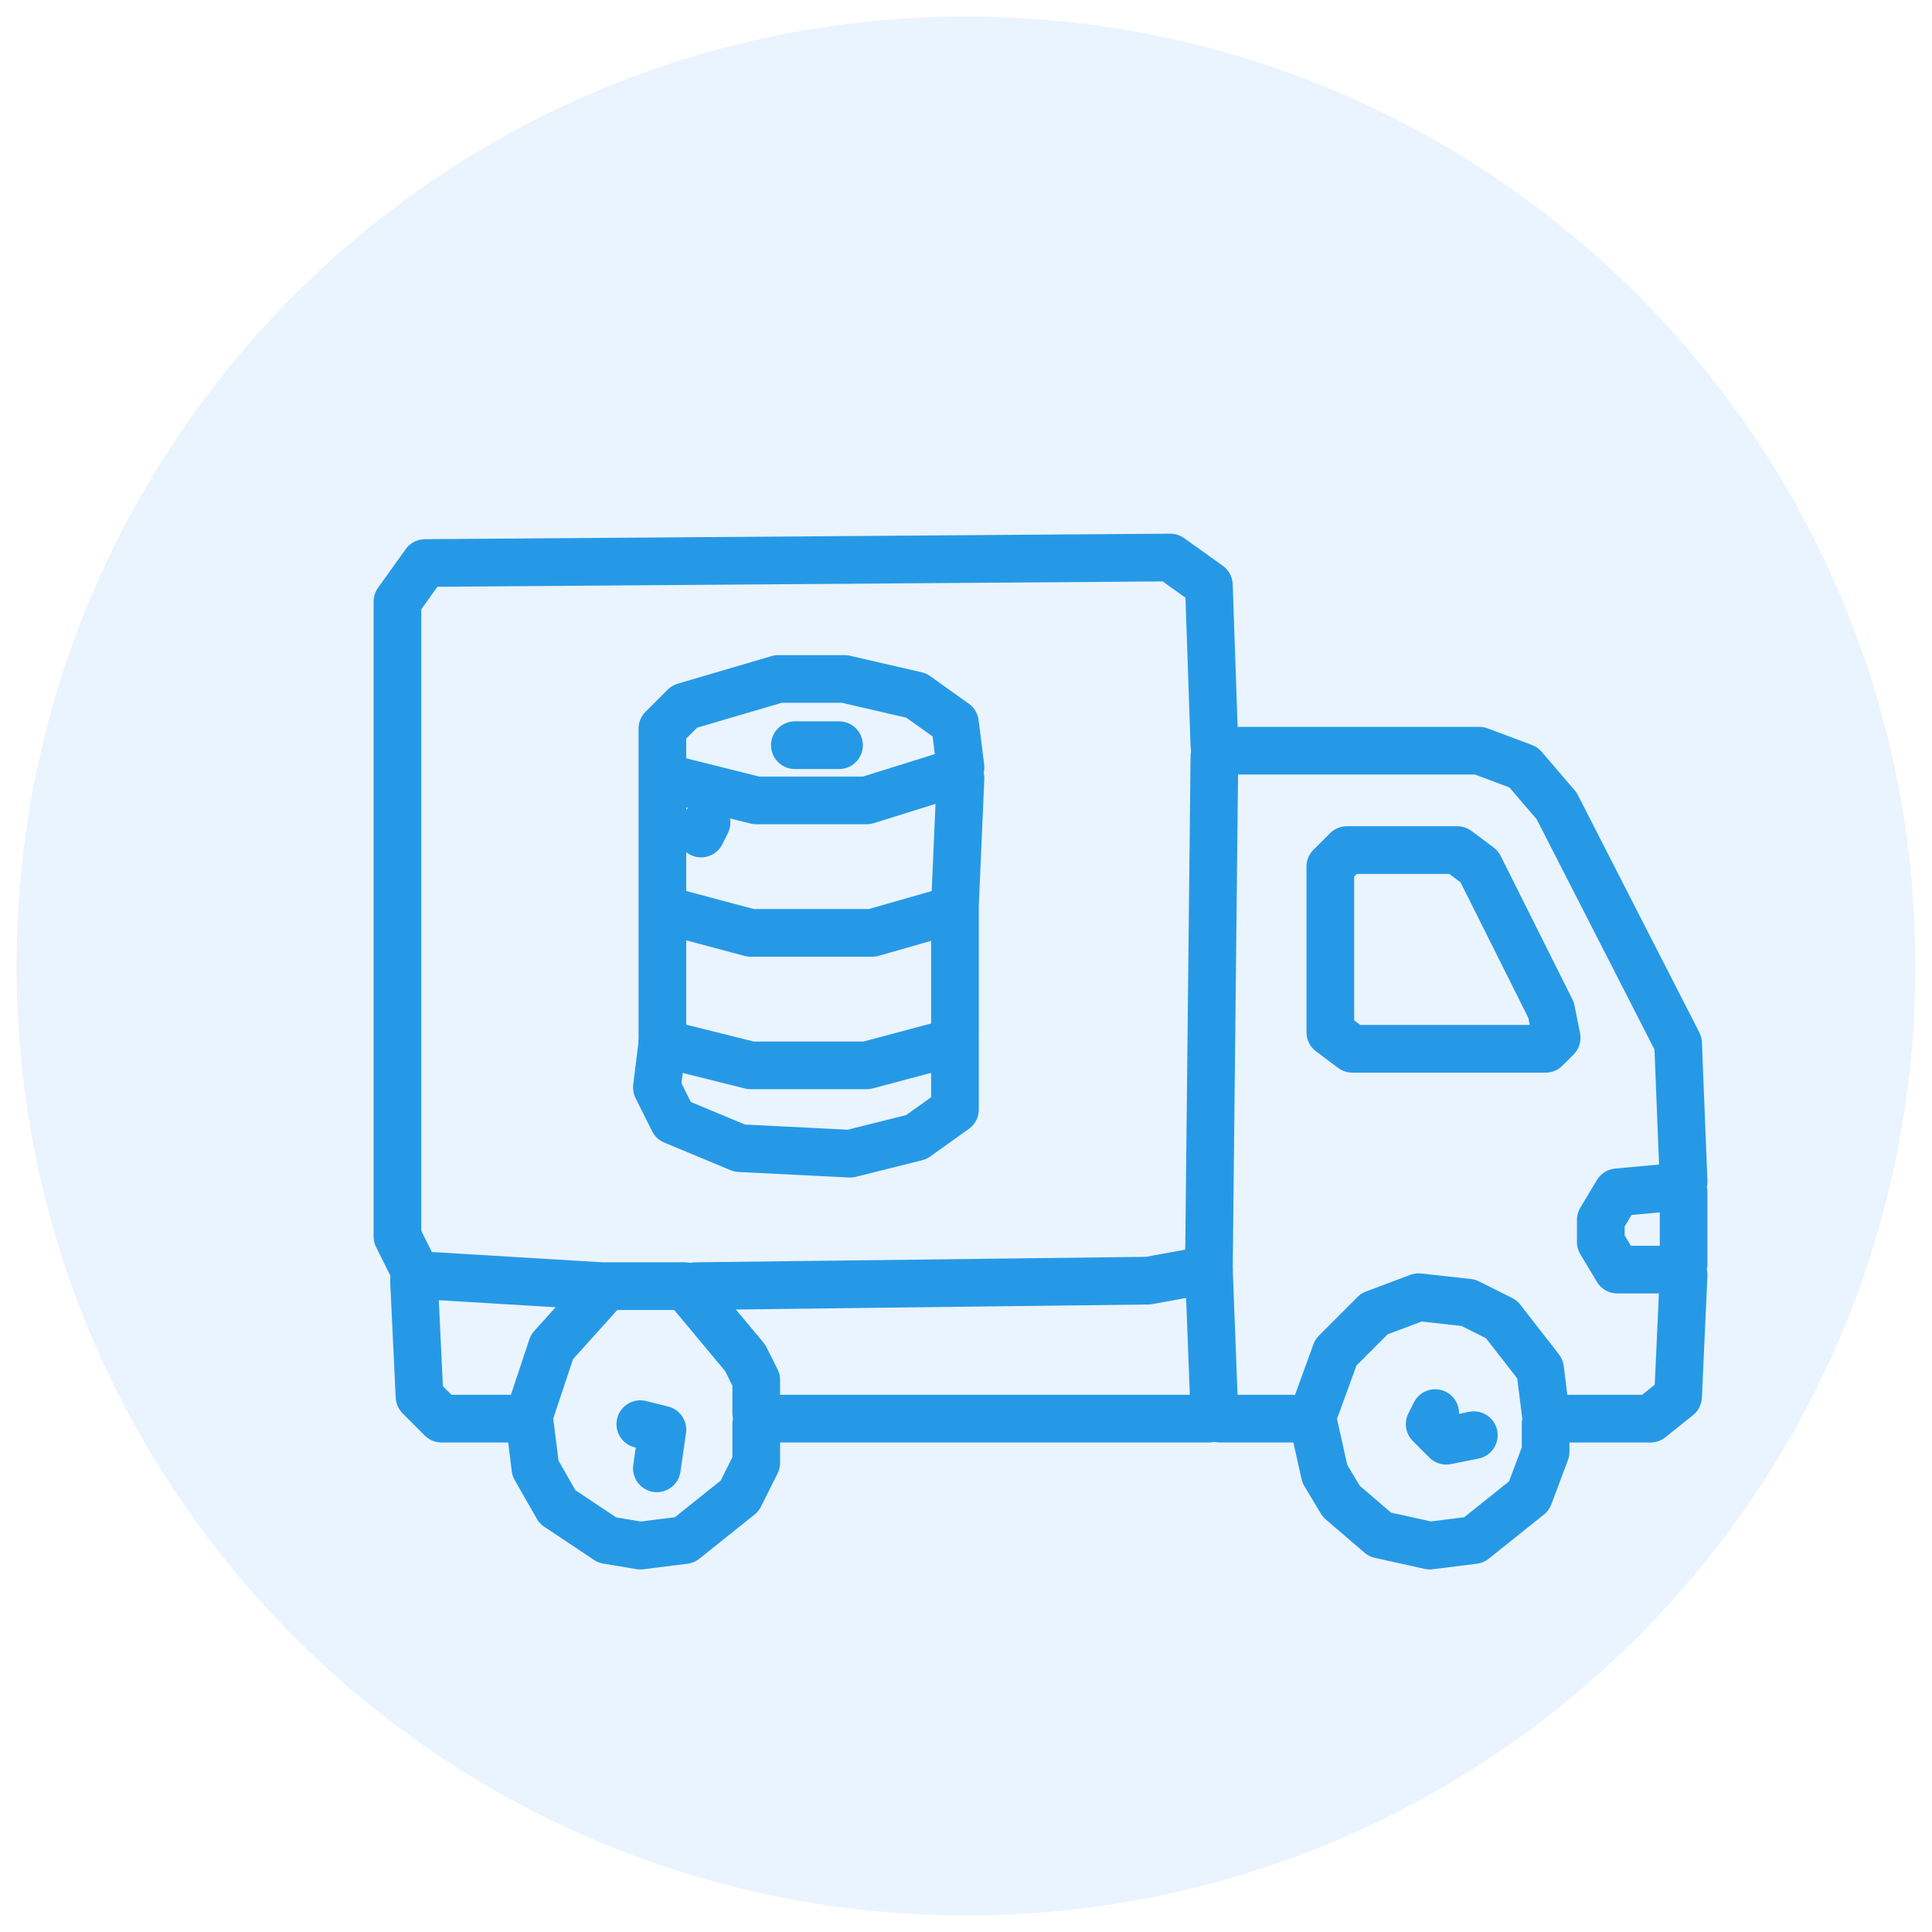
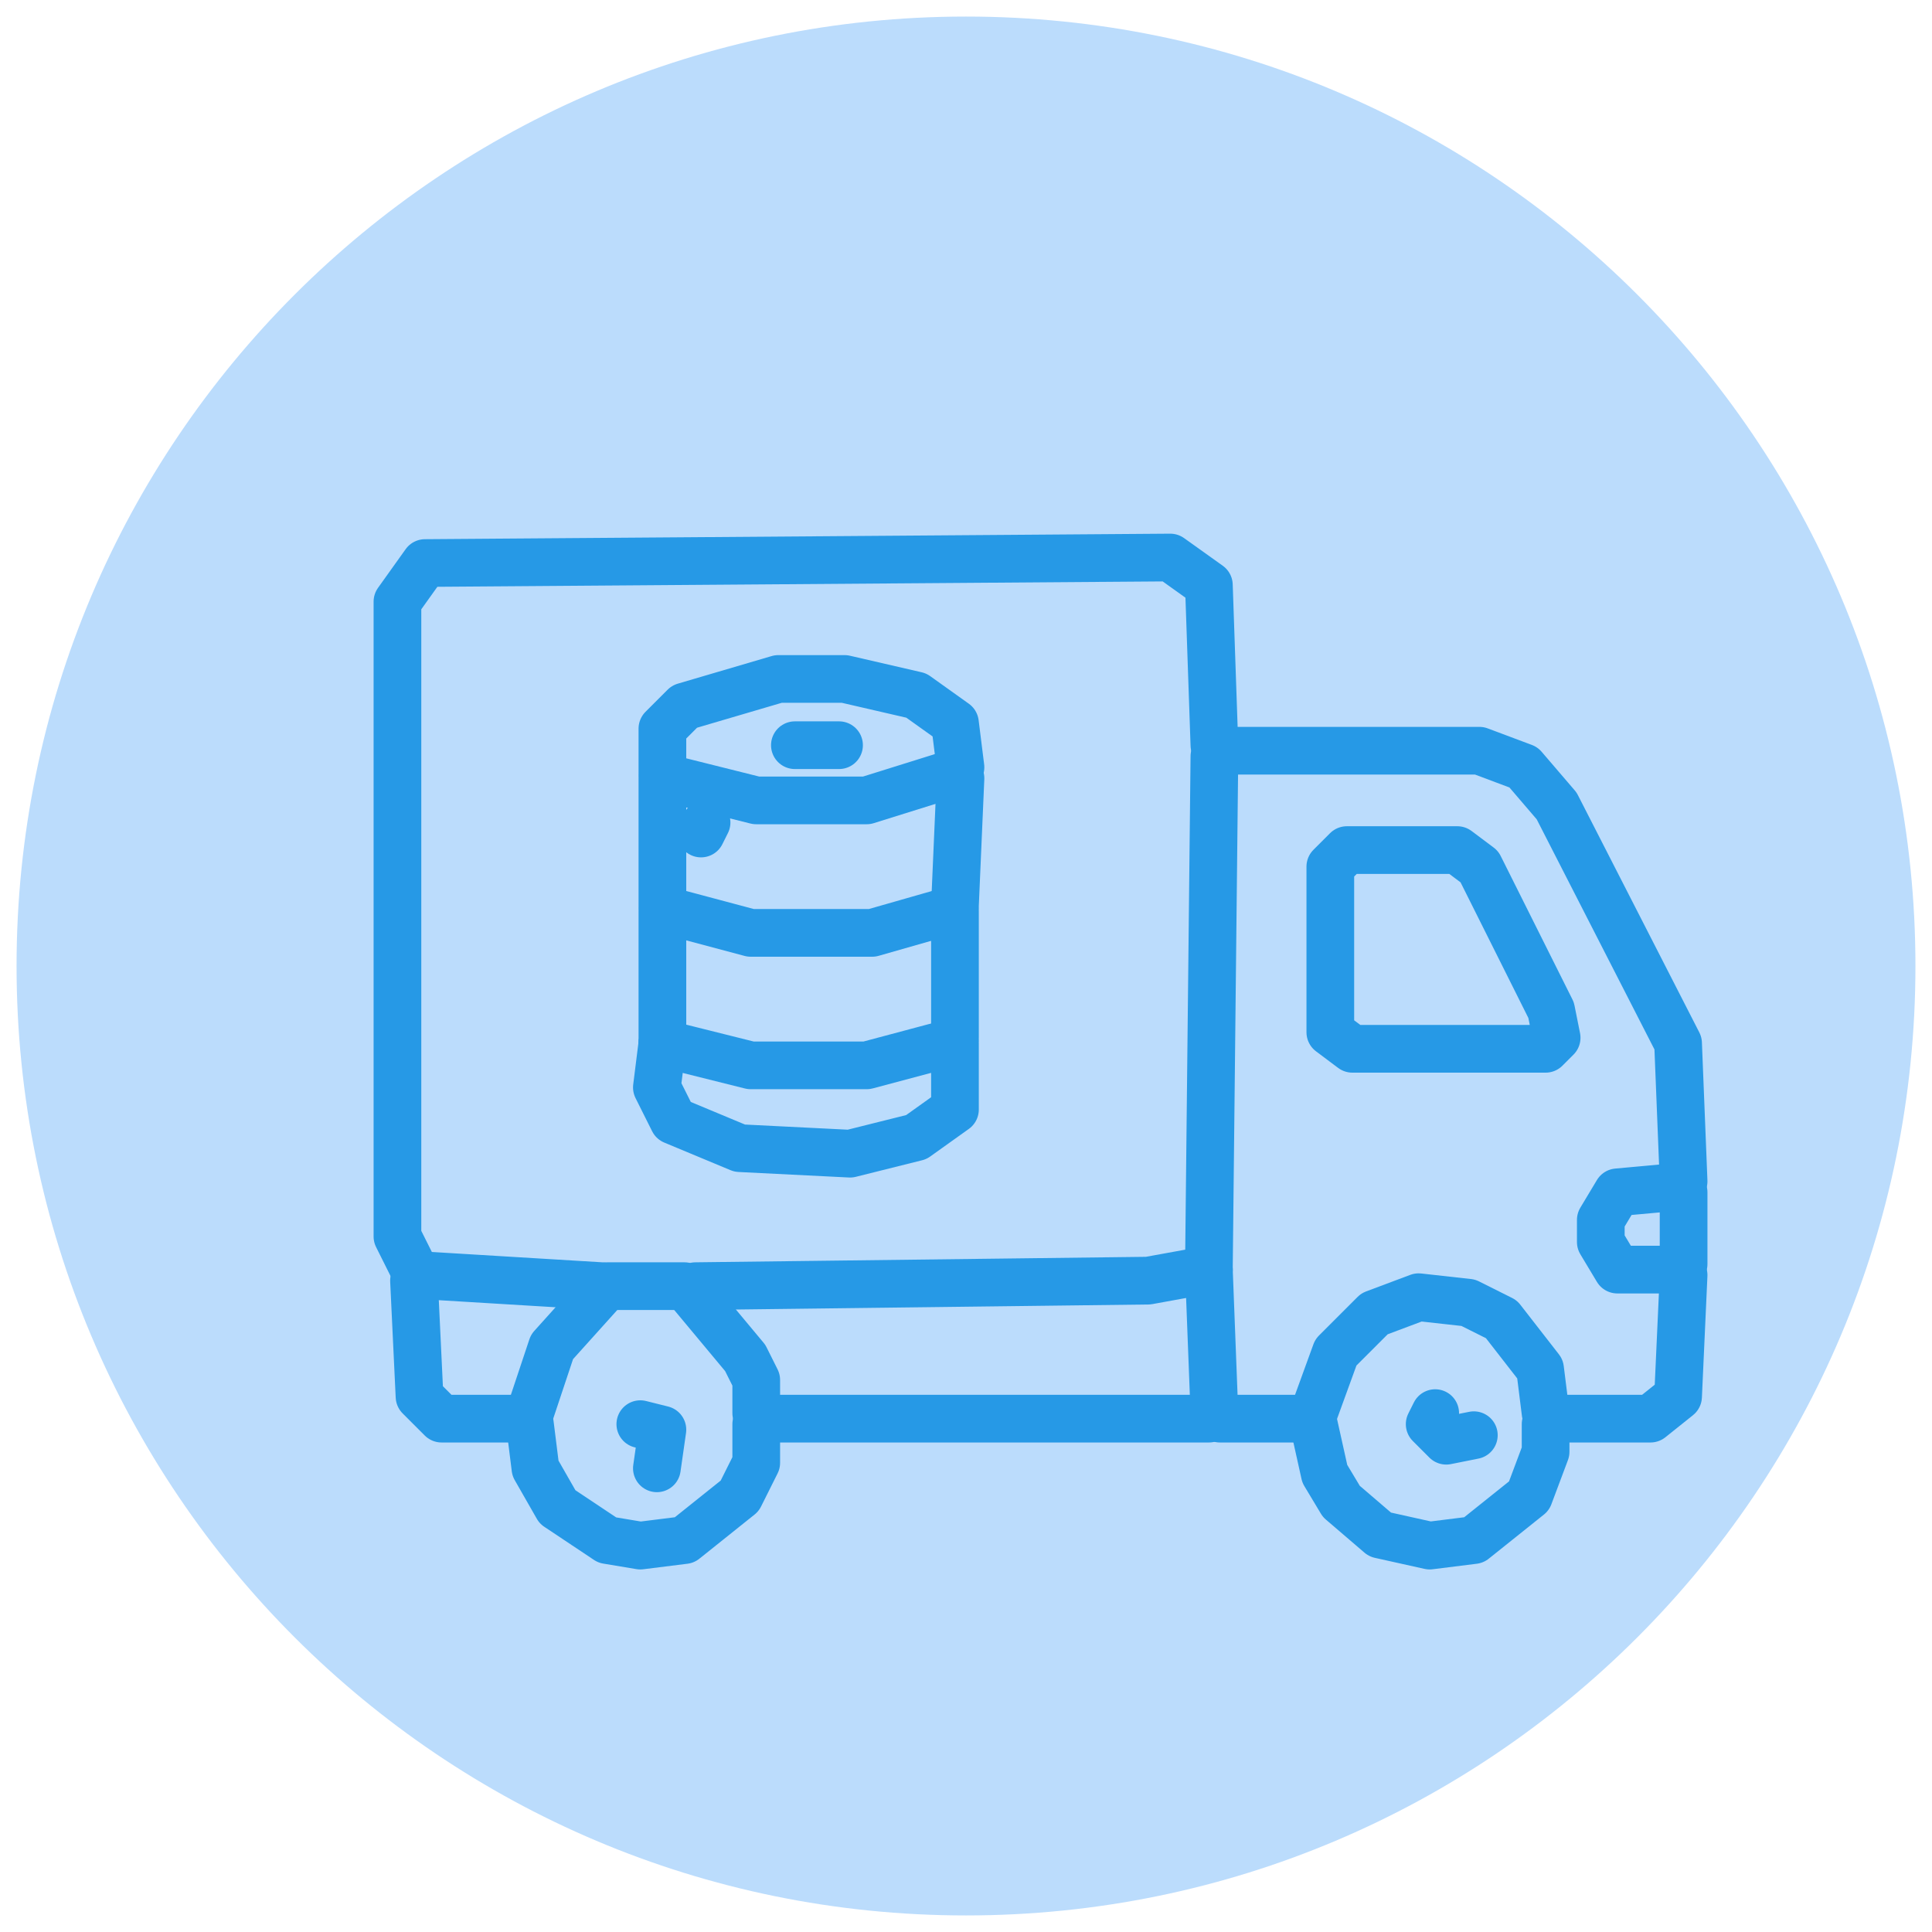
<svg xmlns="http://www.w3.org/2000/svg" viewBox="0 0 350 350" width="350" height="350">
-   <circle cx="175" cy="175" r="172" fill="#EAF4FE" />
+   <circle cx="175" cy="175" r="172" fill="#BBDCFC" />
  <g fill="none" stroke="#2699E6" stroke-width="8.64" stroke-linecap="round" stroke-linejoin="round">
    <path d="M 267.0,260.0 262.0,261.0 259.0,258.0 260.0,256.0" />
    <path d="M 96.0,258.0 97.0,266.0 101.0,273.0 110.0,279.0 116.0,280.0 124.0,279.0 134.0,271.0 137.0,265.0 137.0,258.0" />
    <path d="M 109.0,233.0 76.0,231.0" />
    <path d="M 121.0,165.0 136.0,169.0 158.0,169.0 172.0,165.0" />
    <path d="M 219.0,257.0 138.0,257.0" />
    <path d="M 128.0,149.0 127.0,151.0" />
    <path d="M 173.0,165.0 173.0,188.0" />
    <path d="M 173.0,189.0 173.0,201.0 166.0,206.0 154.0,209.0 134.0,208.0 122.0,203.0 119.0,197.0 120.0,189.0" />
    <path d="M 144.0,135.0 152.0,135.0" />
    <path d="M 237.0,257.0 221.0,257.0" />
    <path d="M 124.0,233.0 110.0,233.0" />
    <path d="M 220.0,256.0 219.0,230.0" />
    <path d="M 220.0,135.0 219.0,106.0 212.0,101.0 77.0,102.0 72.0,109.0 72.0,224.0 75.0,230.0" />
    <path d="M 120.0,141.0 120.0,164.0" />
    <path d="M 238.0,256.0 242.0,245.0 249.0,238.0 257.0,235.0 266.0,236.0 272.0,239.0 279.0,248.0 280.0,256.0" />
    <path d="M 305.0,214.0 304.0,189.0 282.0,146.0 276.0,139.0 268.0,136.0 221.0,136.0" />
    <path d="M 173.0,164.0 174.0,141.0" />
    <path d="M 173.0,140.0 157.0,145.0 137.0,145.0 121.0,141.0" />
    <path d="M 304.0,215.0 293.0,216.0 290.0,221.0 290.0,225.0 293.0,230.0 304.0,230.0" />
    <path d="M 220.0,137.0 219.0,230.0" />
    <path d="M 120.0,165.0 120.0,189.0" />
    <path d="M 137.0,256.0 137.0,250.0 135.0,246.0 125.0,234.0" />
    <path d="M 172.0,189.0 157.0,193.0 136.0,193.0 120.0,189.0" />
    <path d="M 95.0,257.0 80.0,257.0 76.0,253.0 75.0,232.0" />
    <path d="M 116.0,258.0 120.0,259.0 119.0,266.0" />
    <path d="M 219.0,230.0 208.0,232.0 126.0,233.0" />
    <path d="M 238.0,258.0 240.0,267.0 243.0,272.0 250.0,278.0 259.0,280.0 267.0,279.0 277.0,271.0 280.0,263.0 280.0,258.0" />
    <path d="M 174.0,139.0 173.0,131.0 166.0,126.0 153.0,123.0 141.0,123.0 124.0,128.0 120.0,132.0 120.0,140.0" />
    <path d="M 305.0,216.0 305.0,229.0" />
    <path d="M 305.0,231.0 304.0,253.0 299.0,257.0 281.0,257.0" />
    <path d="M 109.0,234.0 100.0,244.0 96.0,256.0" />
    <path d="M 250.0,190.0 245.0,190.0 241.0,187.0 241.0,157.0 244.0,154.0 264.0,154.0 268.0,157.0 281.0,183.0 282.0,188.0 280.0,190.0 250.0,190.0" />
  </g>
</svg>
